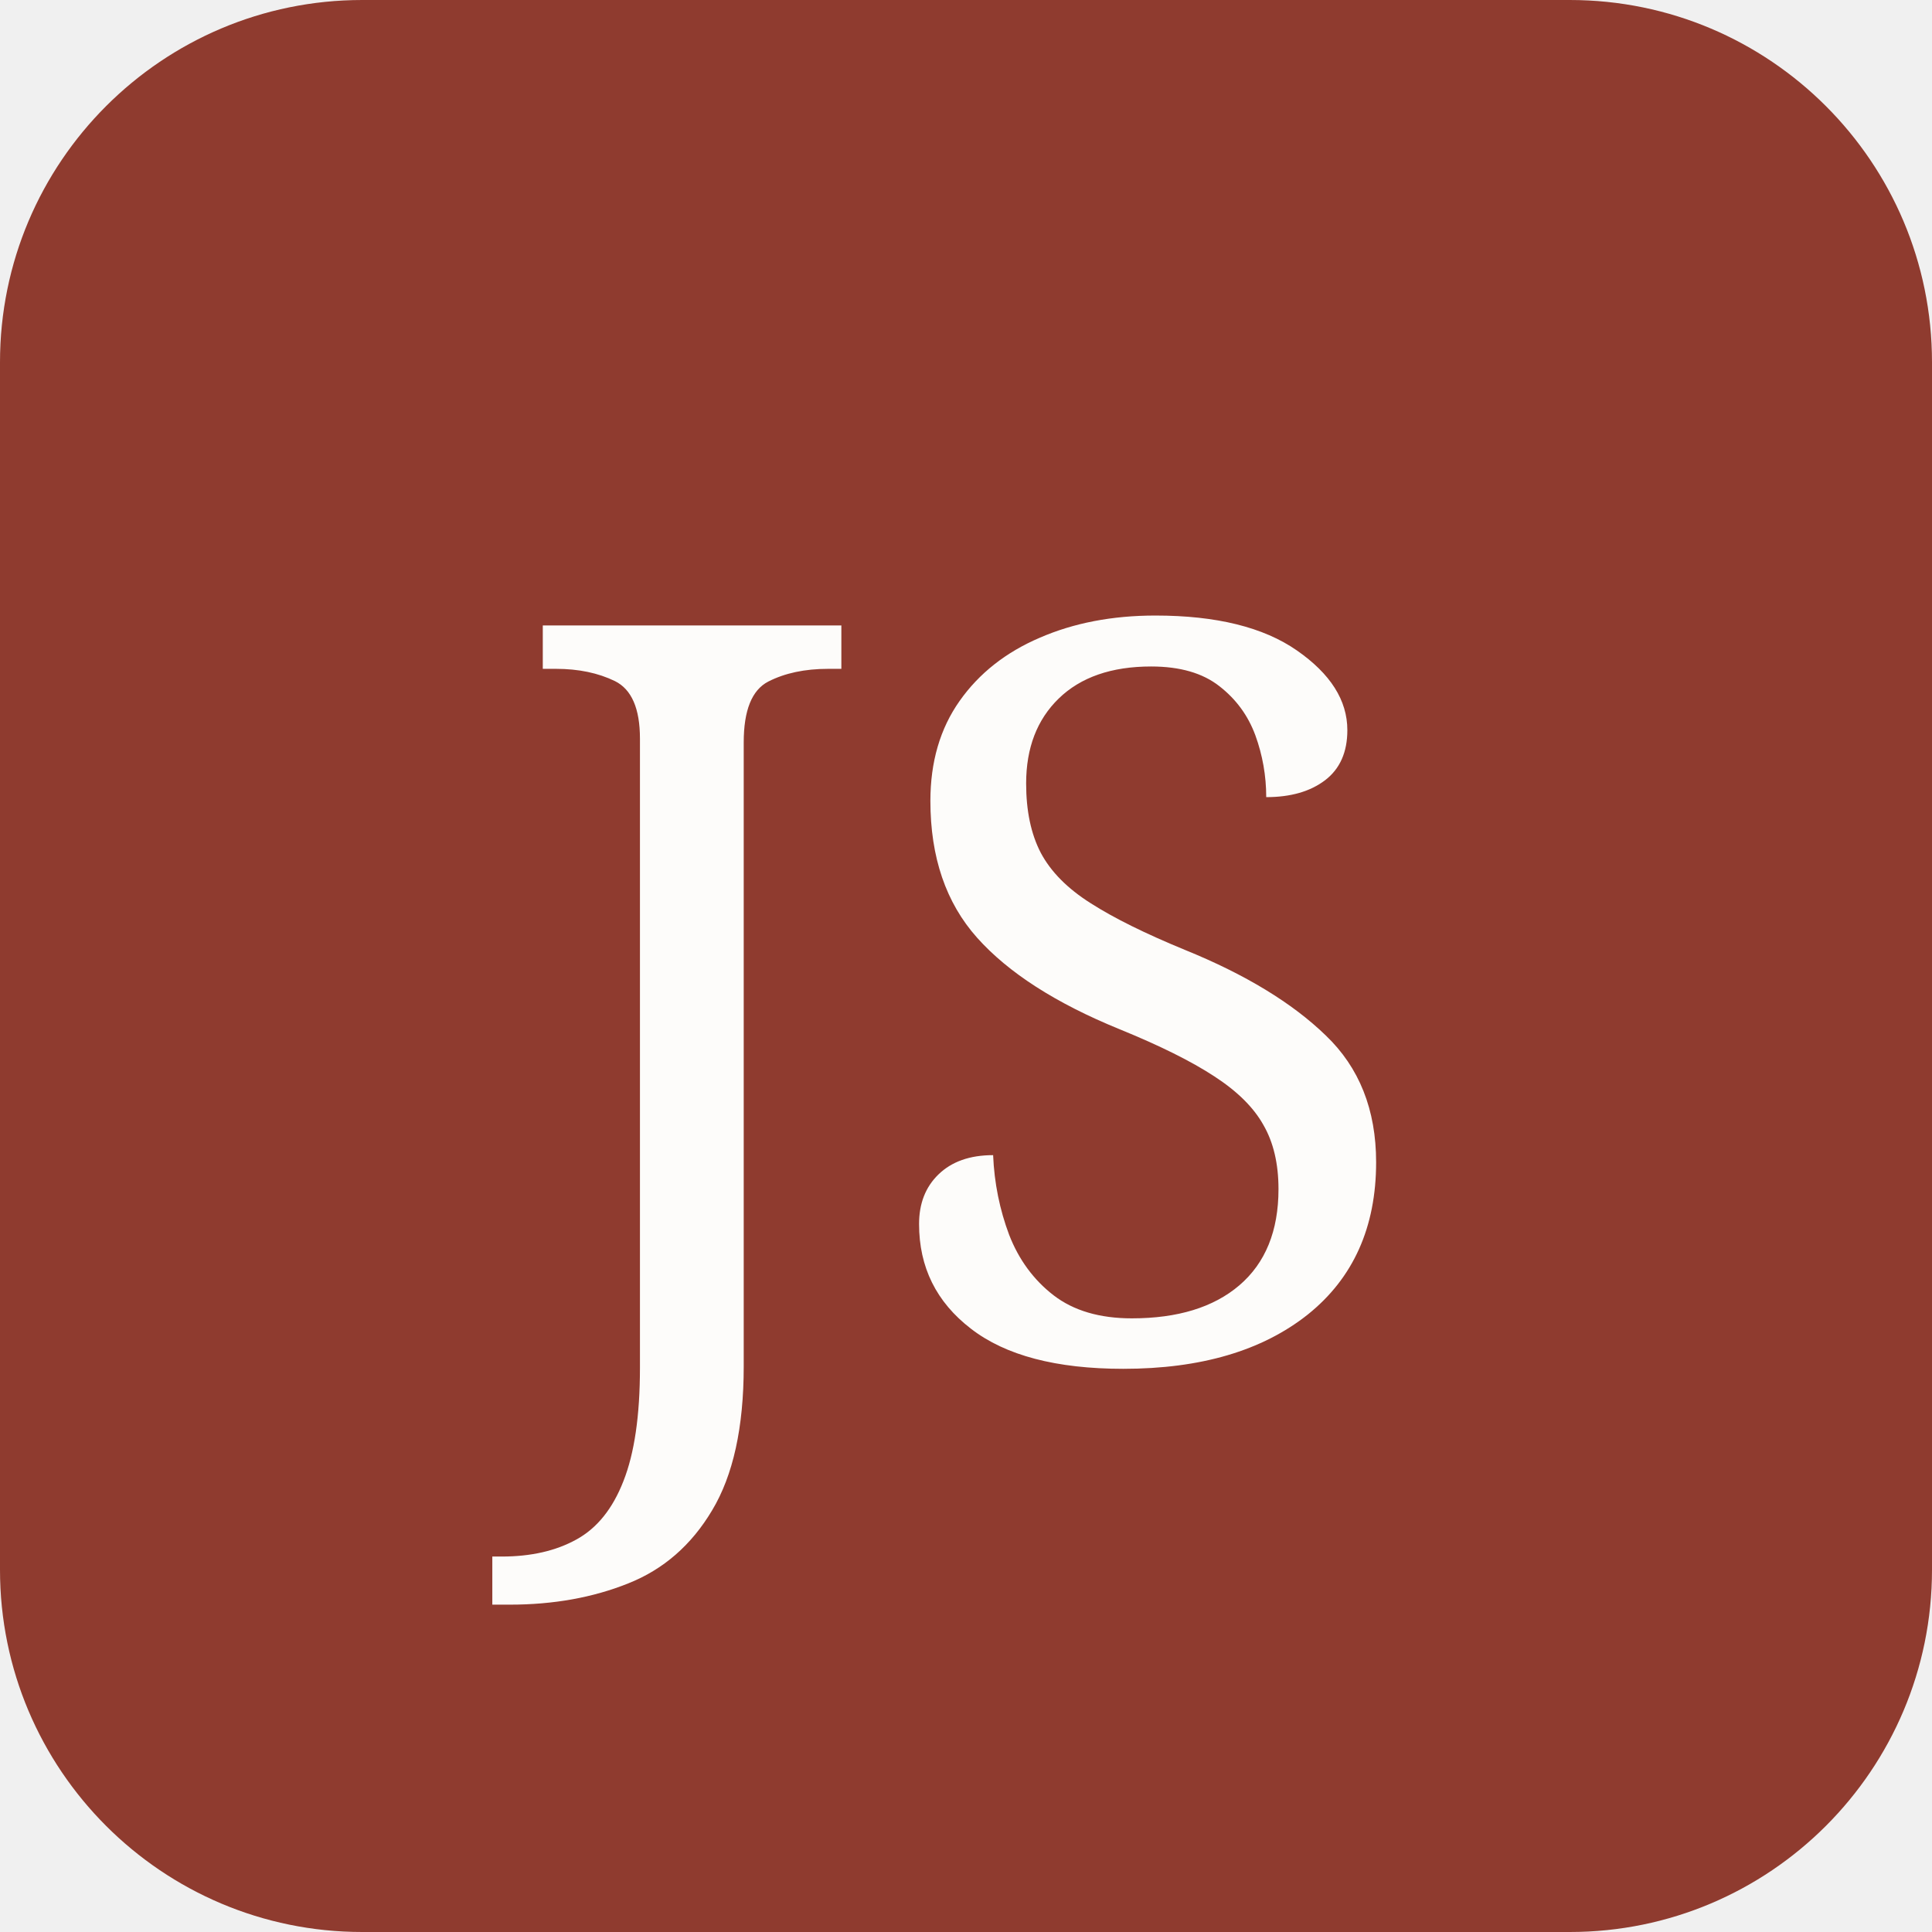
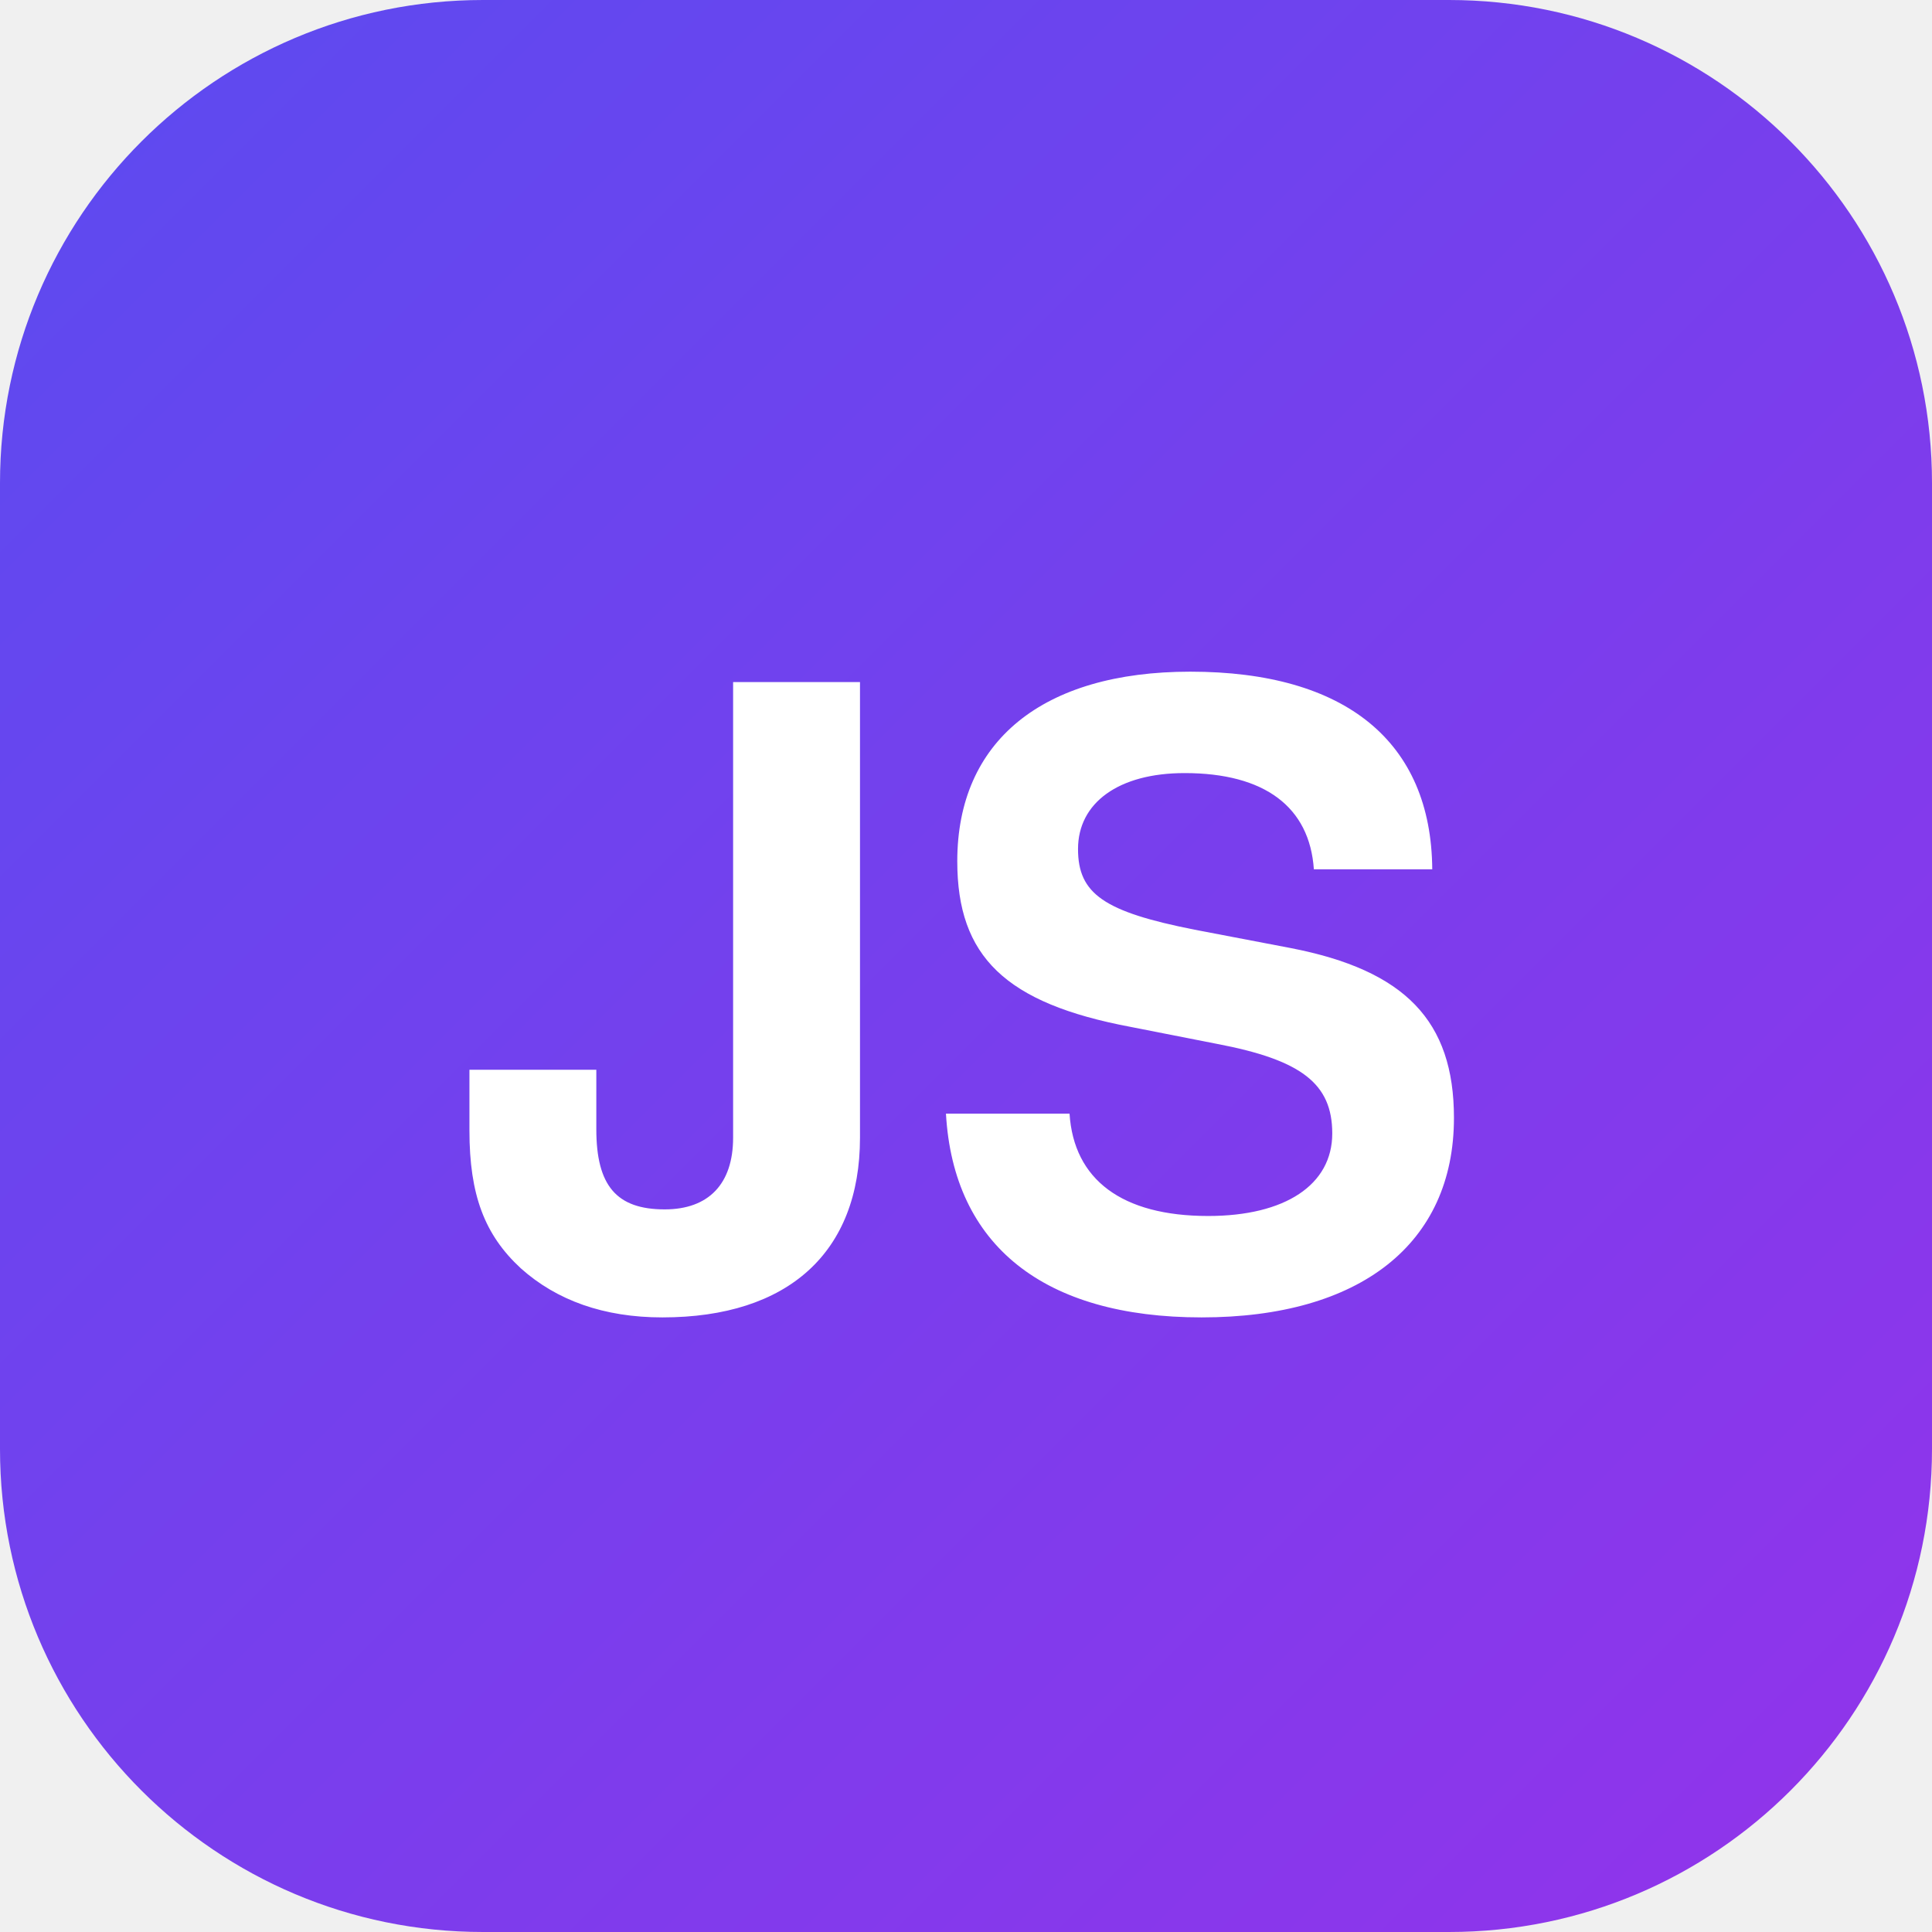
<svg xmlns="http://www.w3.org/2000/svg" viewBox="0 0 64 64" width="64" height="64">
-   <rect width="64" height="64" rx="12" fill="#8f3b2f" />
-   <text x="32" y="45" font-family="Georgia, serif" font-size="34" fill="#fdfcfa" text-anchor="middle">JS</text>
+   <defs>
+     <linearGradient id="g" x1="0" y1="0" x2="1" y2="1">
+       <stop offset="0" stop-color="#5b4bf0" />
+       <stop offset="1" stop-color="#9333ea" />
+     </linearGradient>
+   </defs>
+   <rect width="64" height="64" rx="16" fill="url(#g)" />
+   <text x="32" y="43" font-family="Helvetica, Arial, sans-serif" font-size="28" font-weight="bold" fill="#fff" text-anchor="middle">JS</text>
</svg>
